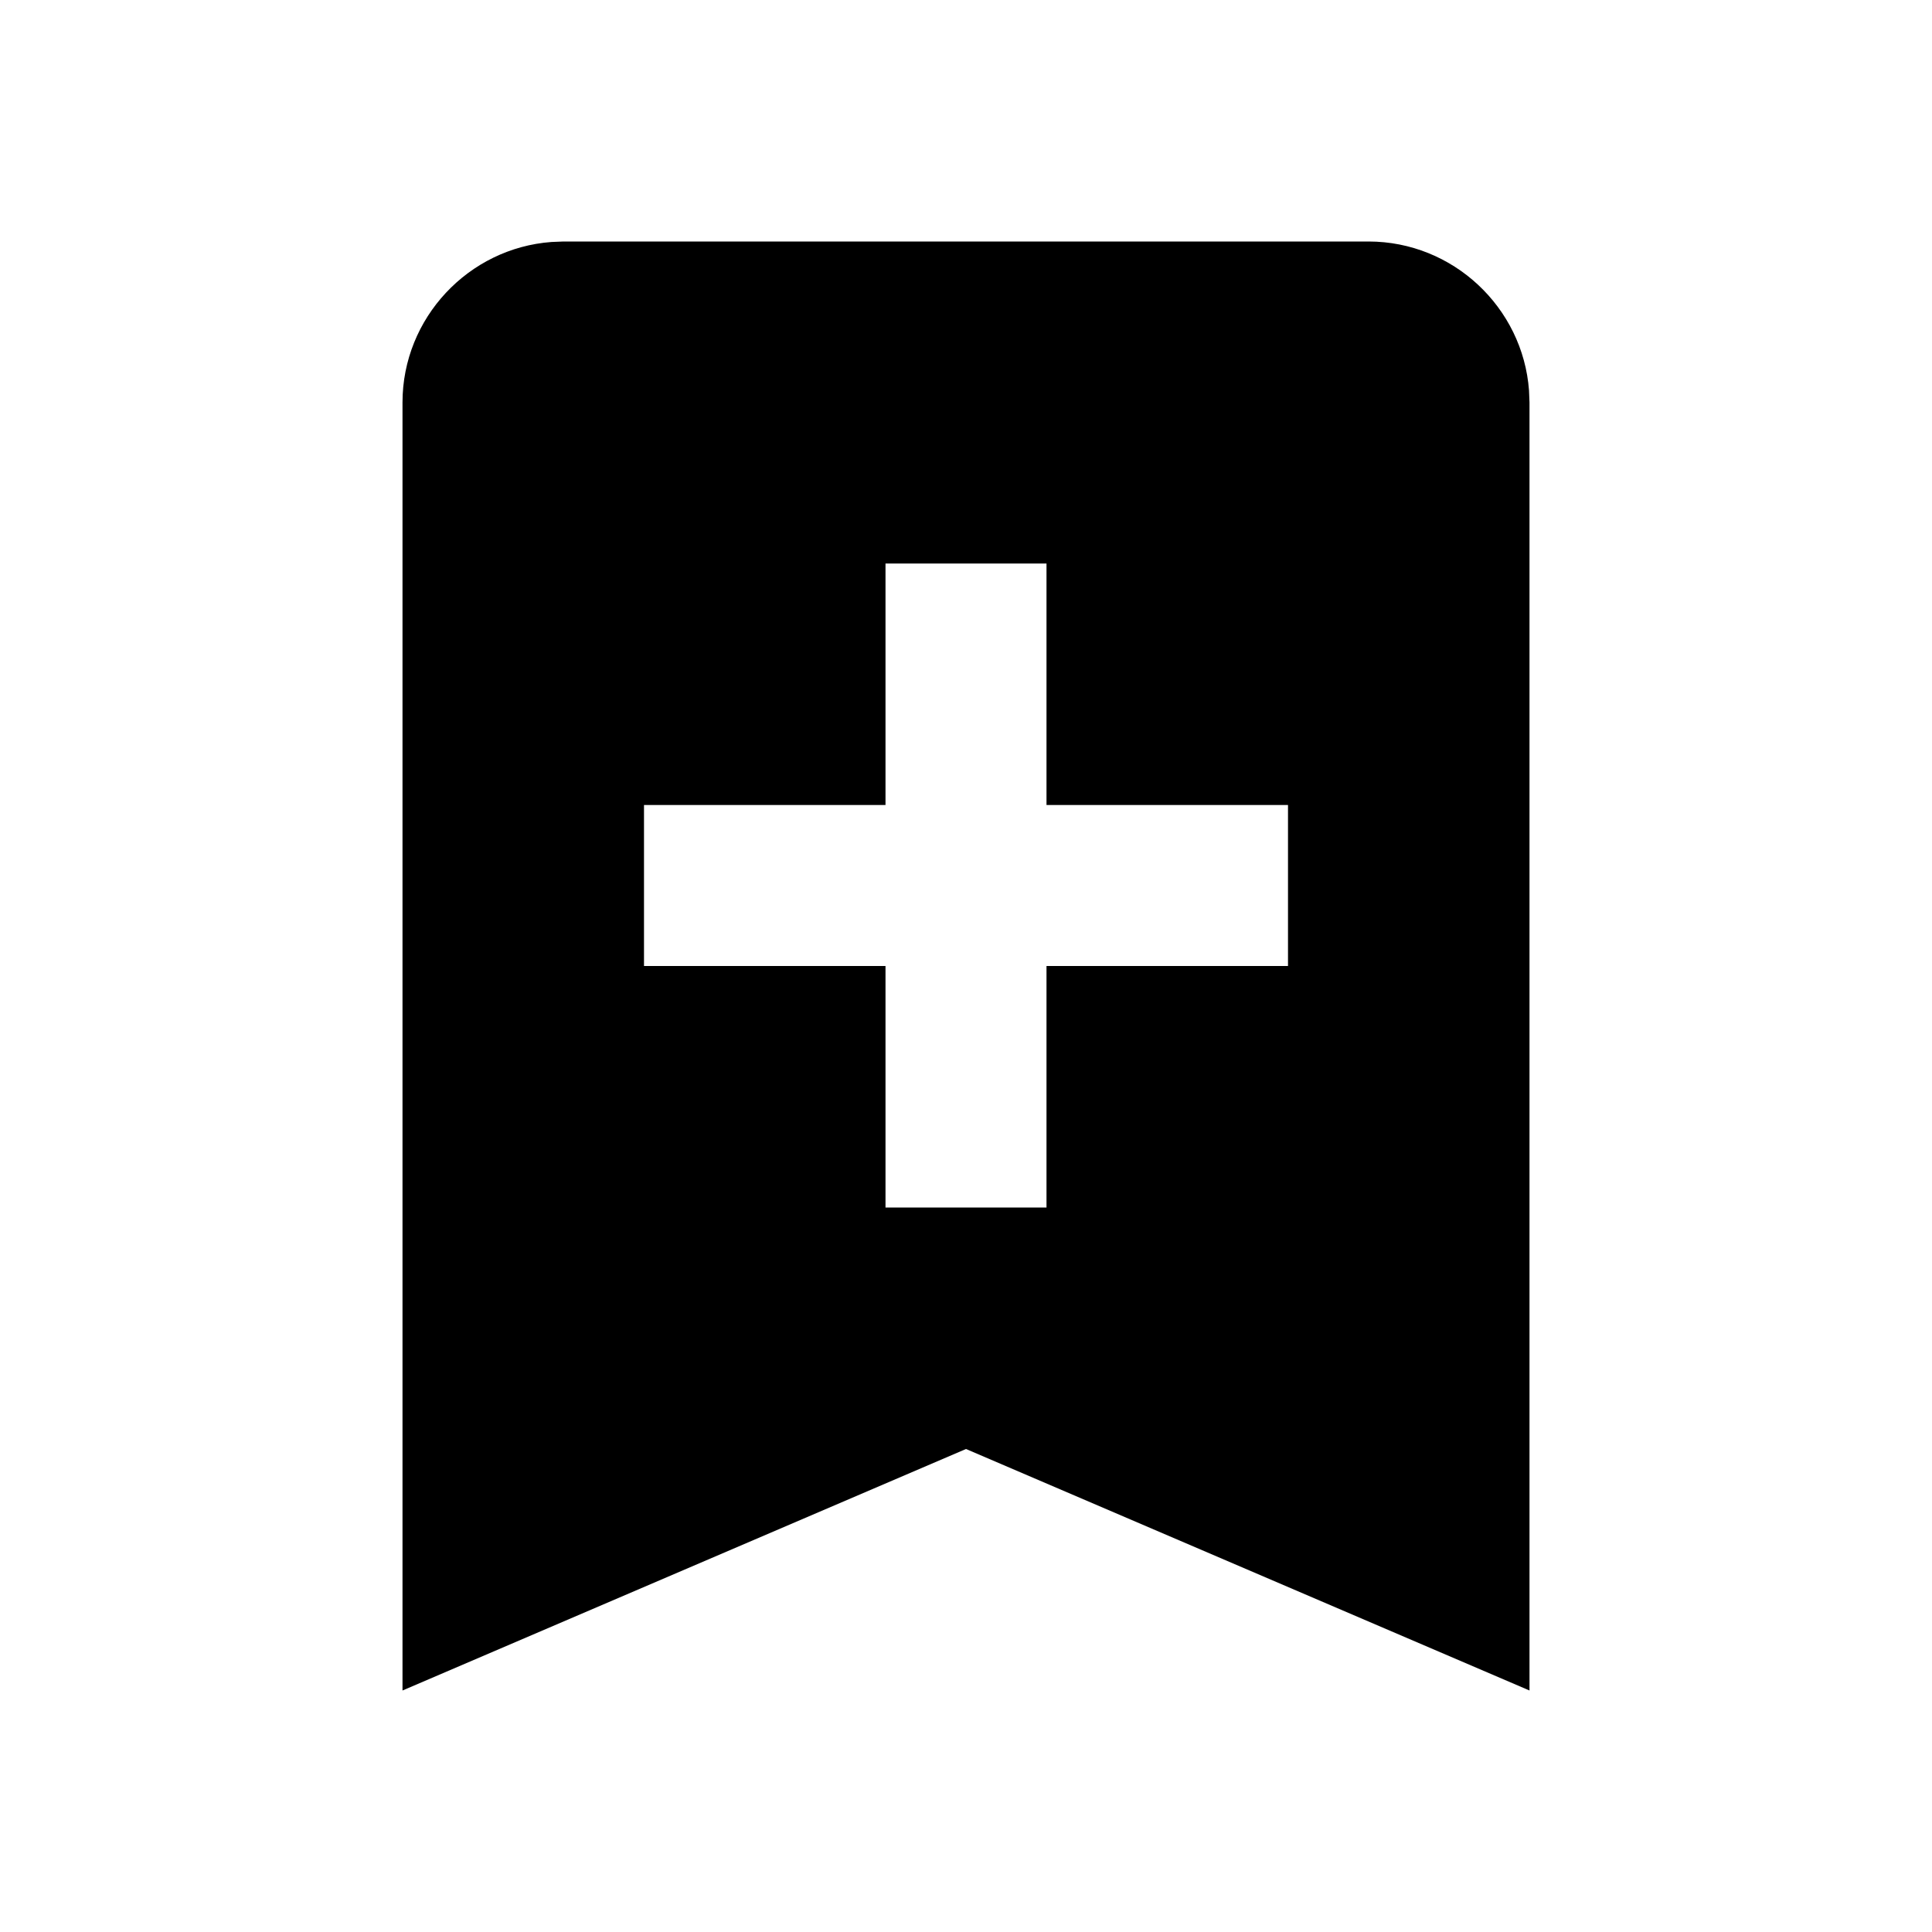
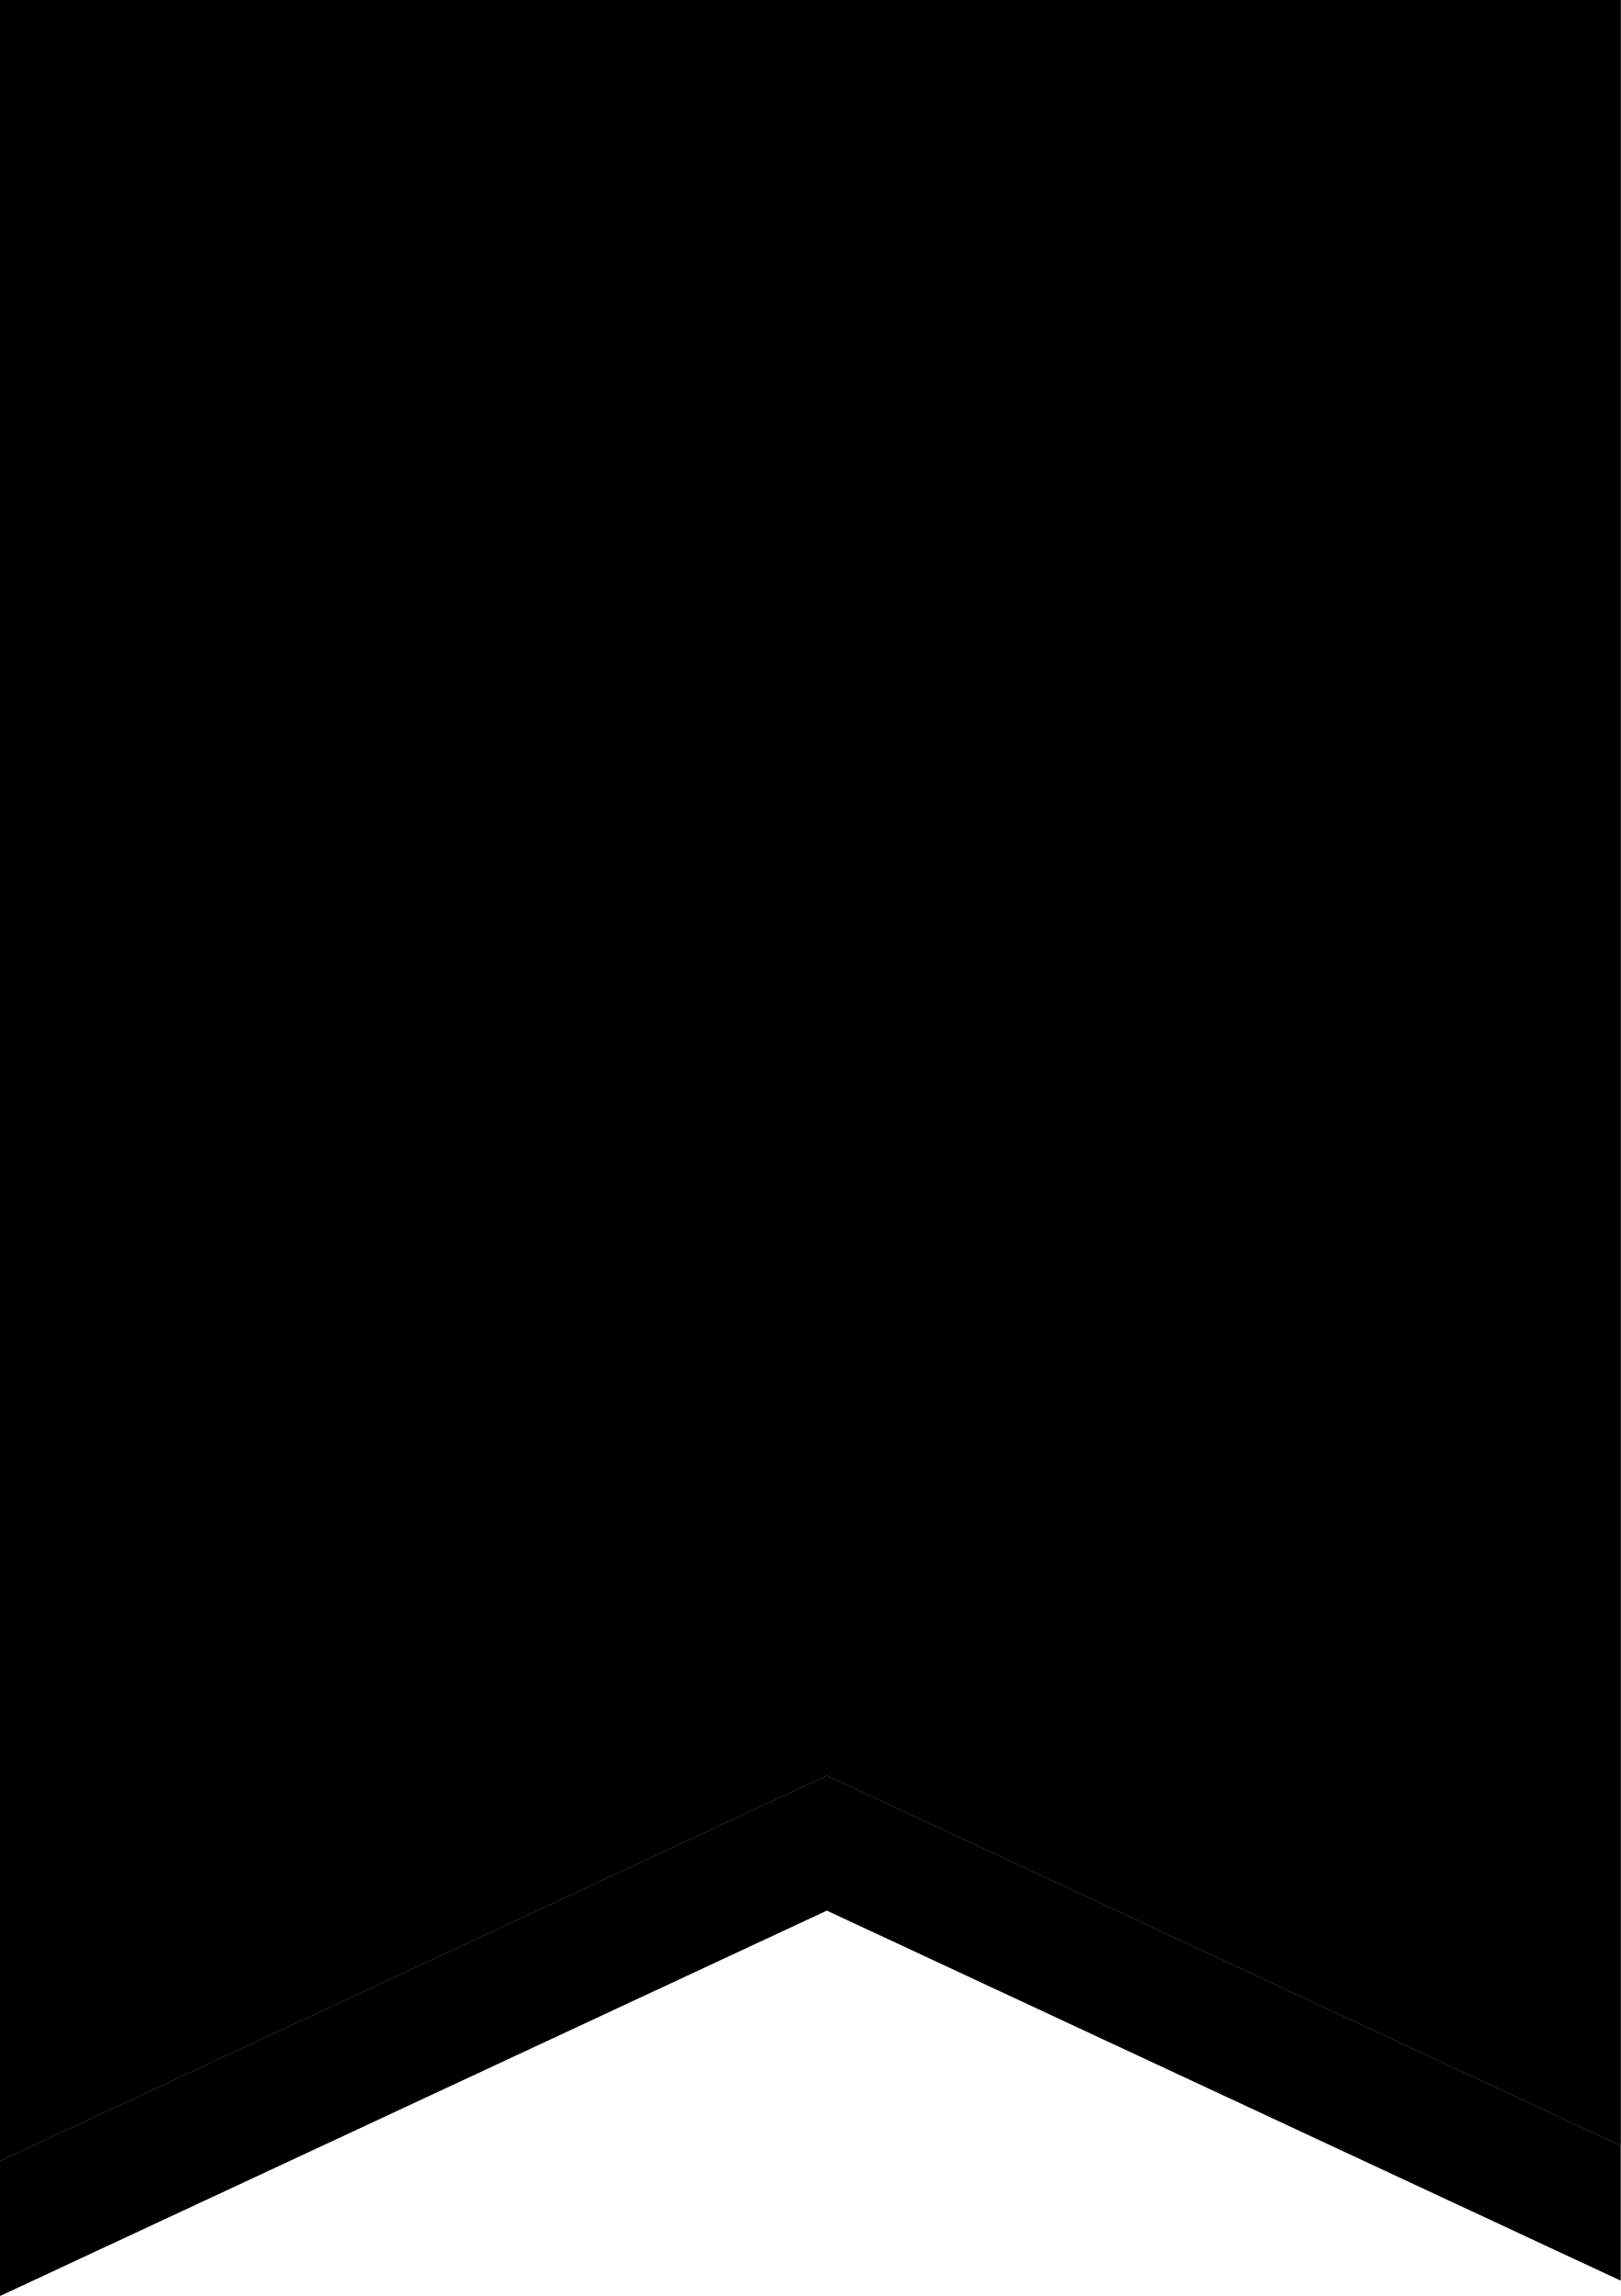
- <svg xmlns="http://www.w3.org/2000/svg" width="24" height="24" class="ipc-icon ipc-icon--watchlist ipc-button__icon ipc-button__icon--pre" id="iconContext-watchlist" viewBox="0 0 24 24" fill="currentColor" role="presentation">
-   <path d="M17 3c1.05 0 1.918.82 1.994 1.851L19 5v16l-7-3-7 3V5c0-1.05.82-1.918 1.851-1.994L7 3h10zm-4 4h-2v3H8v2h3v3h2v-3h3v-2h-3V7z" fill="currentColor" />
+ <svg xmlns="http://www.w3.org/2000/svg" class="ipc-watchlist-ribbon__bg" width="24px" height="34px" viewBox="0 0 24 34" role="presentation">
+   <polygon class="ipc-watchlist-ribbon__bg-ribbon" fill="#50504f" points="24 0 0 0 0 32 12.244 26.293 24 31.773" />
+   <polygon class="ipc-watchlist-ribbon__bg-hover" points="24 0 0 0 0 32 12.244 26.293 24 31.773" />
+   <polygon class="ipc-watchlist-ribbon__bg-shadow" points="24 31.773 24 33.773 12.244 28.293 0 34 0 32 12.244 26.293" />
</svg>
